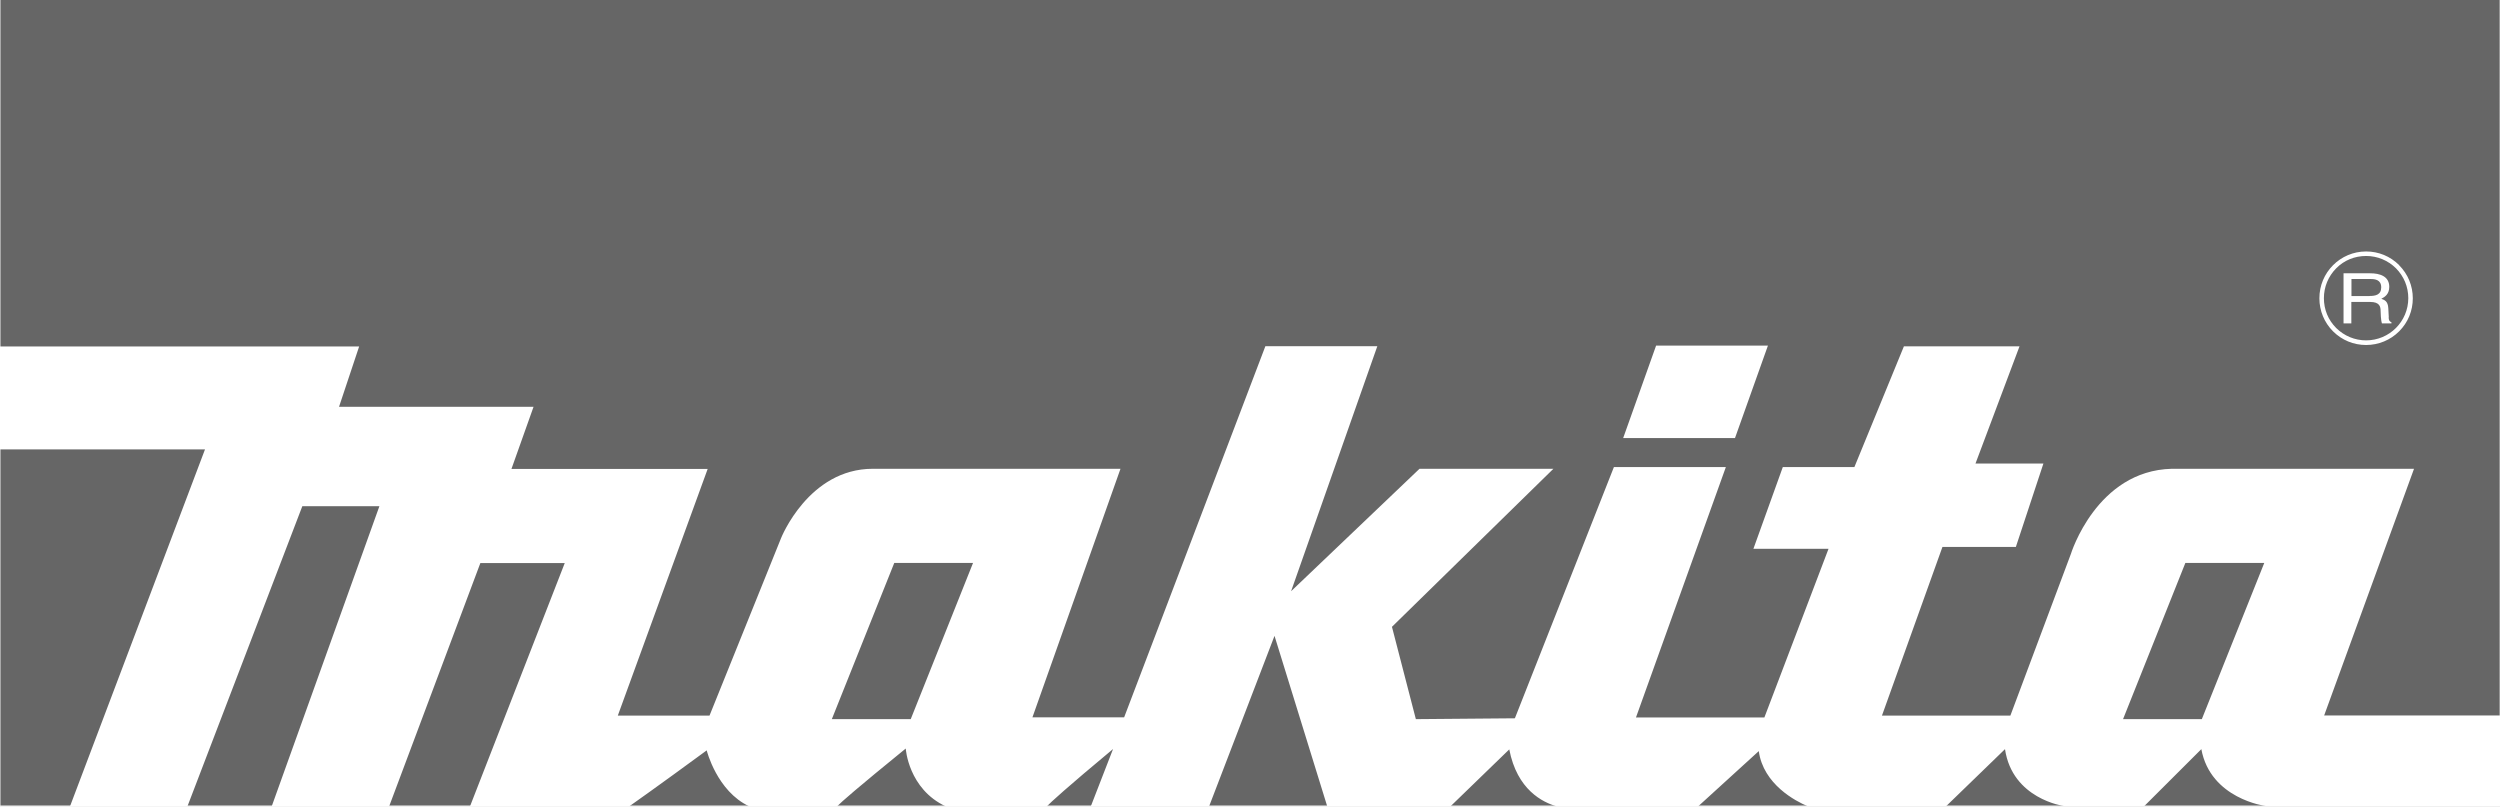
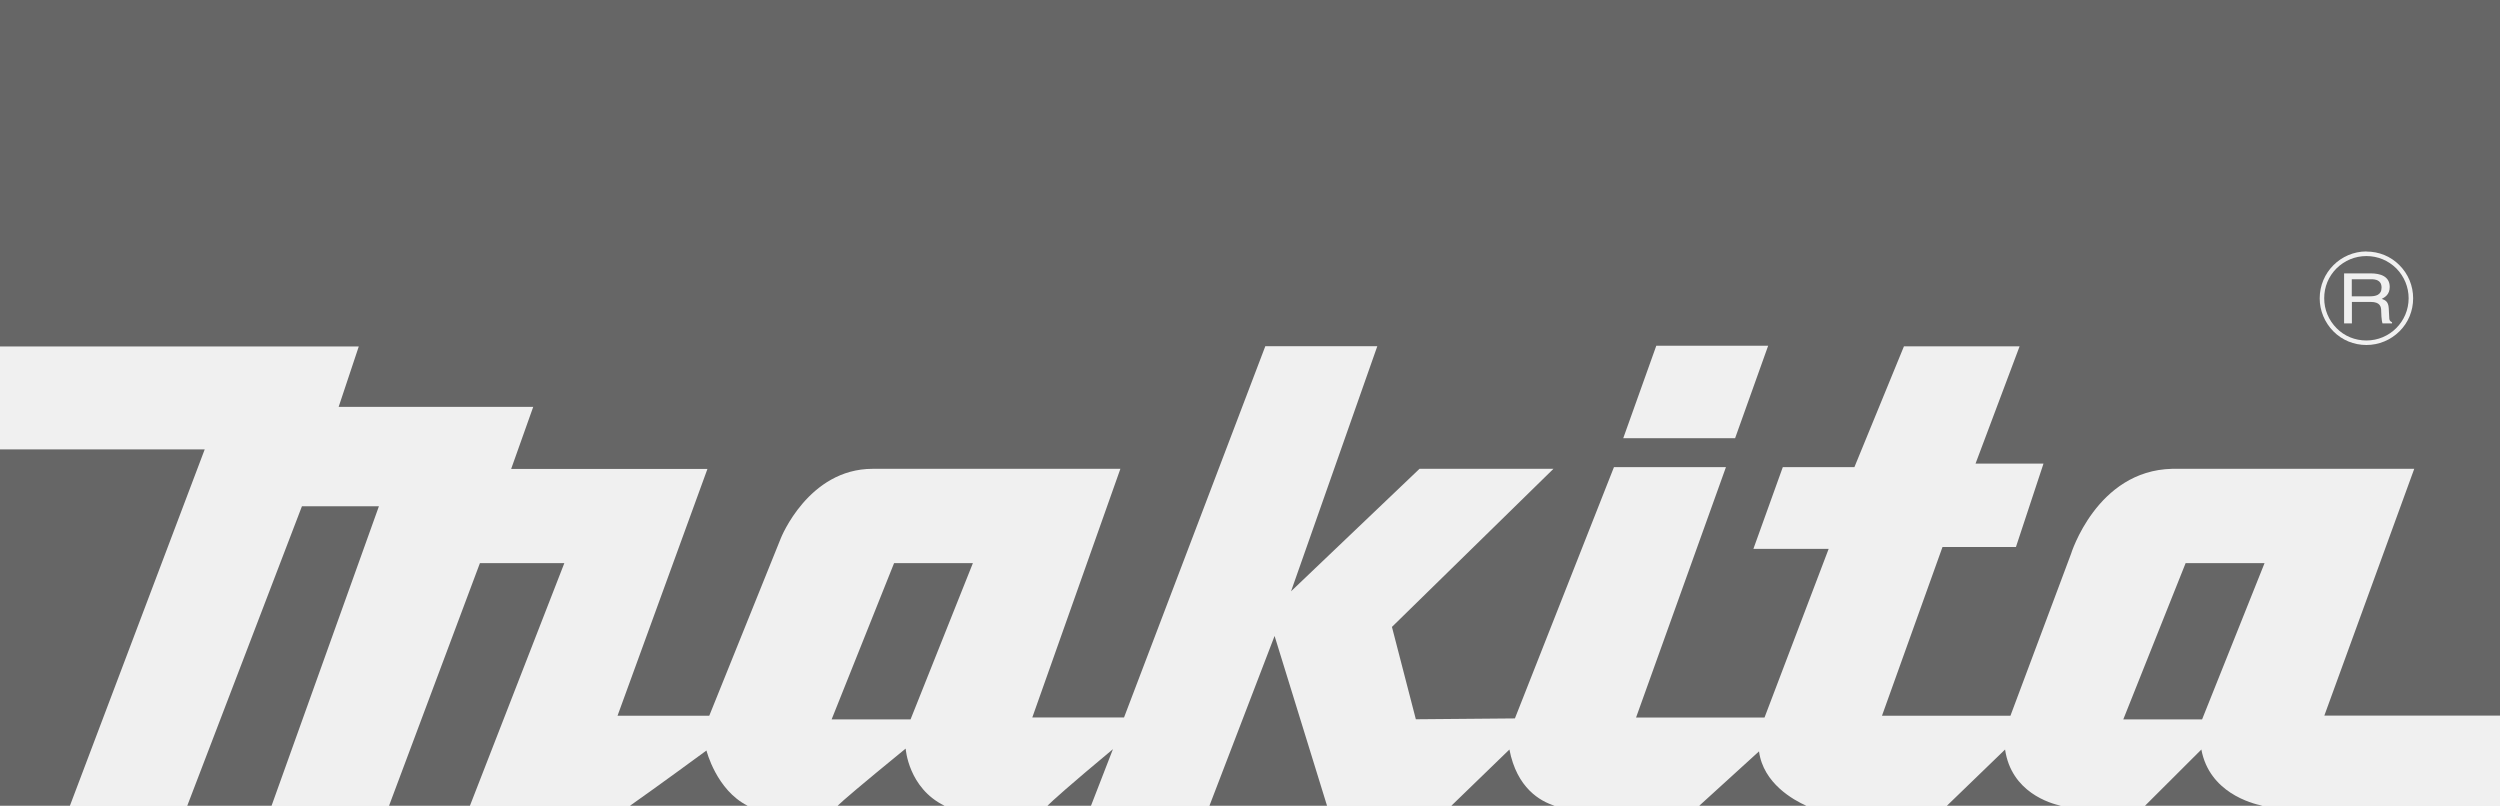
- <svg xmlns="http://www.w3.org/2000/svg" viewBox="0 0 205 66.12" width="205" height="66.12">
+ <svg xmlns="http://www.w3.org/2000/svg" viewBox="0 0 204.93 66.05" width="204.93" height="66.05">
  <defs>
    <style>
-       .cls-1 {
-         fill: #fff;
-       }
- 
-       .cls-2 {
-         fill: #666;
-       }
+       .cls-1{fill:#666}
    </style>
  </defs>
-   <path class="cls-2" d="M.04,66.05H204.97V0H.04V66.05Z" />
-   <path class="cls-1" d="M74.68,58.97l5.11-12.81h-6.46l-5.12,12.81h6.47Zm105.87,0l5.12-12.81h-6.47l-5.11,12.81h6.46Zm-32.32,7.14c-.98-.41-3.64-1.79-4.01-4.52l-4.97,4.53h-11.6c-1.15-.33-3.25-1.35-3.89-4.67l-4.81,4.66h-10.12s-4.32-13.97-4.32-13.97l-5.36,13.97h-9.7l1.82-4.69c-3.88,3.23-5.1,4.36-5.44,4.71h-8.26c-3.09-1.43-3.3-4.75-3.3-4.75-4.03,3.28-5.28,4.38-5.63,4.74h-7.2c-2.66-1.24-3.49-4.59-3.49-4.59-4.03,2.96-6.35,4.59-6.35,4.59h-13.06l7.77-19.95h-6.92l-7.48,19.95h-9.63l8.83-24.61h-6.32l-9.42,24.61H5.74l11.07-29.27H0v-8.44H29.45l-1.65,4.95h15.95l-1.81,5.09h16.09l-7.37,20.23h7.52l5.87-14.56s2.25-5.68,7.52-5.68h20.31l-7.22,20.38h7.52l11.58-30.43h9.18l-7.07,20.09,10.53-10.04h10.98l-13.24,12.96,1.96,7.57,8.12-.07,8.12-20.6h9.18l-7.37,20.53h10.53l5.26-13.83h-6.16l2.41-6.7h5.87l4.06-9.9h9.48l-3.61,9.61h5.57l-2.26,6.84h-6.02l-4.96,13.83h10.53l4.96-13.25s2.1-6.84,8.28-6.99h19.86l-7.37,20.23h14.44v7.42h-19.25s-4.51-.58-5.26-4.66l-4.67,4.66h-6.62s-4.21-.58-4.81-4.66l-4.82,4.67h-11.34Z" />
-   <polygon class="cls-1" points="133.1 35.92 142.27 35.92 144.97 28.34 135.8 28.34 133.1 35.92" />
-   <path class="cls-1" d="M195.88,26.01l-.04-.74c-.03-.57-.3-.67-.57-.77,.29-.15,.65-.38,.65-.98,0-.87-.78-1.11-1.56-1.11h-2.19v4.11h.64v-1.76h1.55c.77,0,.85,.39,.85,.73,0,.15,.02,.78,.11,1.03h.78v-.09c-.19-.09-.22-.18-.23-.41Zm-1.58-1.73h-1.48v-1.4h1.59c.32,0,.85,.05,.85,.68s-.49,.71-.96,.71Z" />
-   <path class="cls-1" d="M196.73,21.74c-.73-.73-1.69-1.12-2.71-1.12-2.12,0-3.84,1.73-3.83,3.85,0,1.01,.4,1.98,1.12,2.7,.73,.73,1.69,1.12,2.71,1.12s1.99-.4,2.71-1.12c.73-.73,1.12-1.69,1.12-2.71s-.4-1.99-1.12-2.71Zm-2.71,6.17c-.92,0-1.79-.36-2.45-1.01-.66-.66-1.01-1.52-1.01-2.45s.36-1.79,1.01-2.45c.65-.66,1.52-1.01,2.45-1.01s1.79,.36,2.45,1.01c.65,.66,1.01,1.52,1.01,2.45,0,1.91-1.55,3.46-3.46,3.46Z" />
+   <path d="M85.86 66.05h3.57l1.8-4.64c-3.67 3.06-4.96 4.23-5.37 4.64Zm94.59-4.61-4.62 4.61h9.64c-.94-.19-4.37-1.11-5.02-4.61Zm5.18-15.28h-6.47l-5.11 12.81h6.46l5.12-12.81zm9.59-22.59c0-.63-.53-.68-.85-.68h-1.59v1.4h1.48c.47 0 .96-.1.96-.71ZM79.75 46.16h-6.46l-5.12 12.81h6.47l5.11-12.81z" class="cls-1" />
+   <path d="M193.98 27.91c1.91 0 3.46-1.55 3.46-3.46 0-.92-.36-1.79-1.01-2.45-.66-.65-1.52-1.01-2.45-1.01s-1.79.36-2.45 1.01c-.66.66-1.01 1.52-1.01 2.45s.36 1.79 1.01 2.45c.65.66 1.52 1.01 2.45 1.01Zm-1.84-5.5h2.19c.78 0 1.56.23 1.56 1.11 0 .6-.36.83-.65.98.27.1.54.2.57.77l.04.74c0 .23.04.31.23.41v.09h-.78c-.09-.25-.11-.87-.11-1.03 0-.33-.08-.73-.85-.73h-1.55v1.76h-.64V22.4ZM31.89 66.05h6.63l7.74-19.89h-6.92l-7.45 19.89zm-16.54 0h6.91l8.8-24.55h-6.31l-9.4 24.55zm58.88-4.68c-3.83 3.13-5.15 4.27-5.57 4.68h8.77c-2.98-1.45-3.19-4.68-3.19-4.68Zm85.36 4.68h9.35c-.88-.19-4.07-1.11-4.58-4.61l-4.77 4.61Zm-20.3 0h8.78c-1.05-.47-3.53-1.83-3.88-4.46l-4.9 4.46Zm-40.15 0h9.64l-4.3-13.92-5.34 13.92zm19.83 0h8.47c-1.18-.37-3.1-1.44-3.71-4.61l-4.76 4.61Z" class="cls-1" />
+   <path d="m29.41 28.4-1.65 4.95h15.95l-1.81 5.09h16.09l-7.37 20.23h7.52l5.87-14.56s2.25-5.68 7.52-5.68h20.31l-7.22 20.38h7.52l11.58-30.43h9.18l-7.07 20.09 10.53-10.04h10.98L114.1 51.39l1.96 7.57 8.12-.07 8.12-20.6h9.18l-7.37 20.53h10.53l5.26-13.83h-6.17l2.41-6.7h5.87l4.06-9.9h9.48L161.94 38h5.57l-2.26 6.84h-6.02l-4.96 13.83h10.53l4.96-13.25s2.1-6.84 8.28-6.99h19.86l-7.37 20.23h14.41V0H0v28.4h29.41Zm164.57-7.78c1.03 0 1.99.39 2.71 1.12.72.72 1.12 1.69 1.12 2.71s-.39 1.99-1.12 2.71c-.73.72-1.69 1.12-2.71 1.12s-1.99-.39-2.71-1.12c-.71-.72-1.12-1.69-1.12-2.7 0-2.12 1.71-3.84 3.83-3.85Zm-58.21 7.72h9.17l-2.71 7.58h-9.17l2.71-7.58ZM51.64 66.05h9.65c-2.57-1.28-3.38-4.53-3.38-4.53-3.64 2.67-5.87 4.25-6.27 4.53Z" class="cls-1" />
+   <path d="M16.78 36.84H0v29.21h5.73l11.05-29.21z" class="cls-1" />
</svg>
